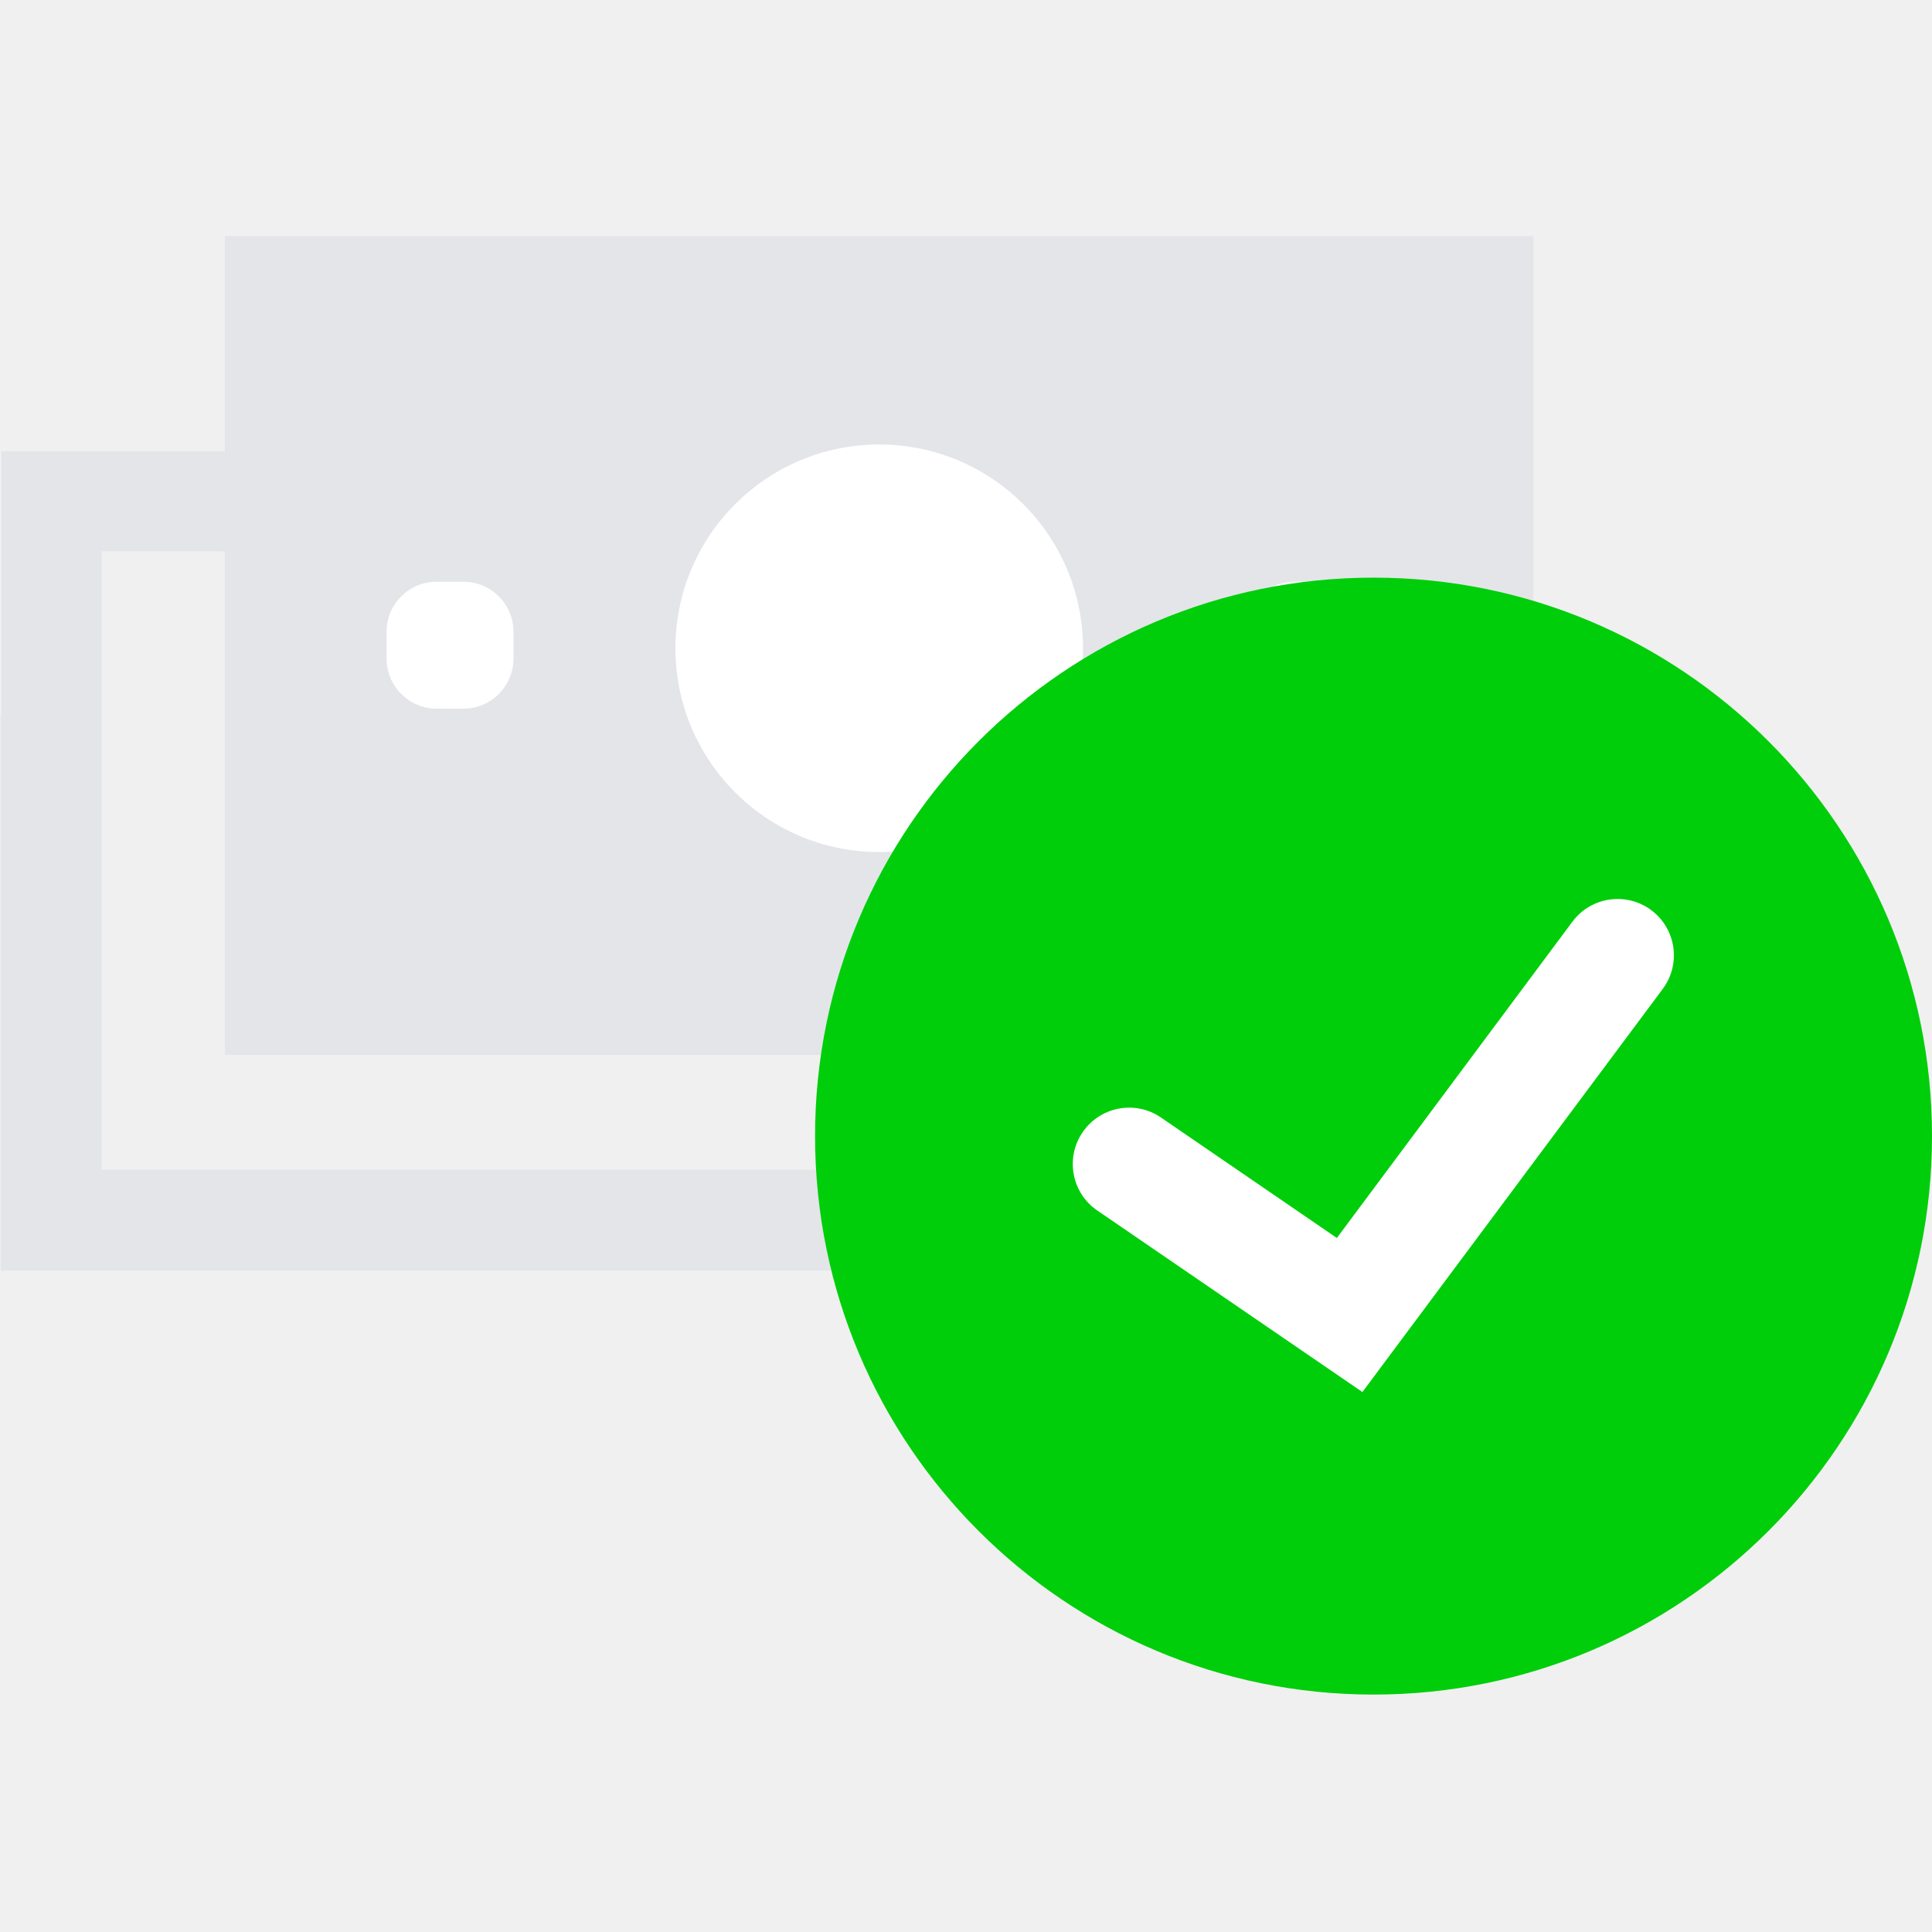
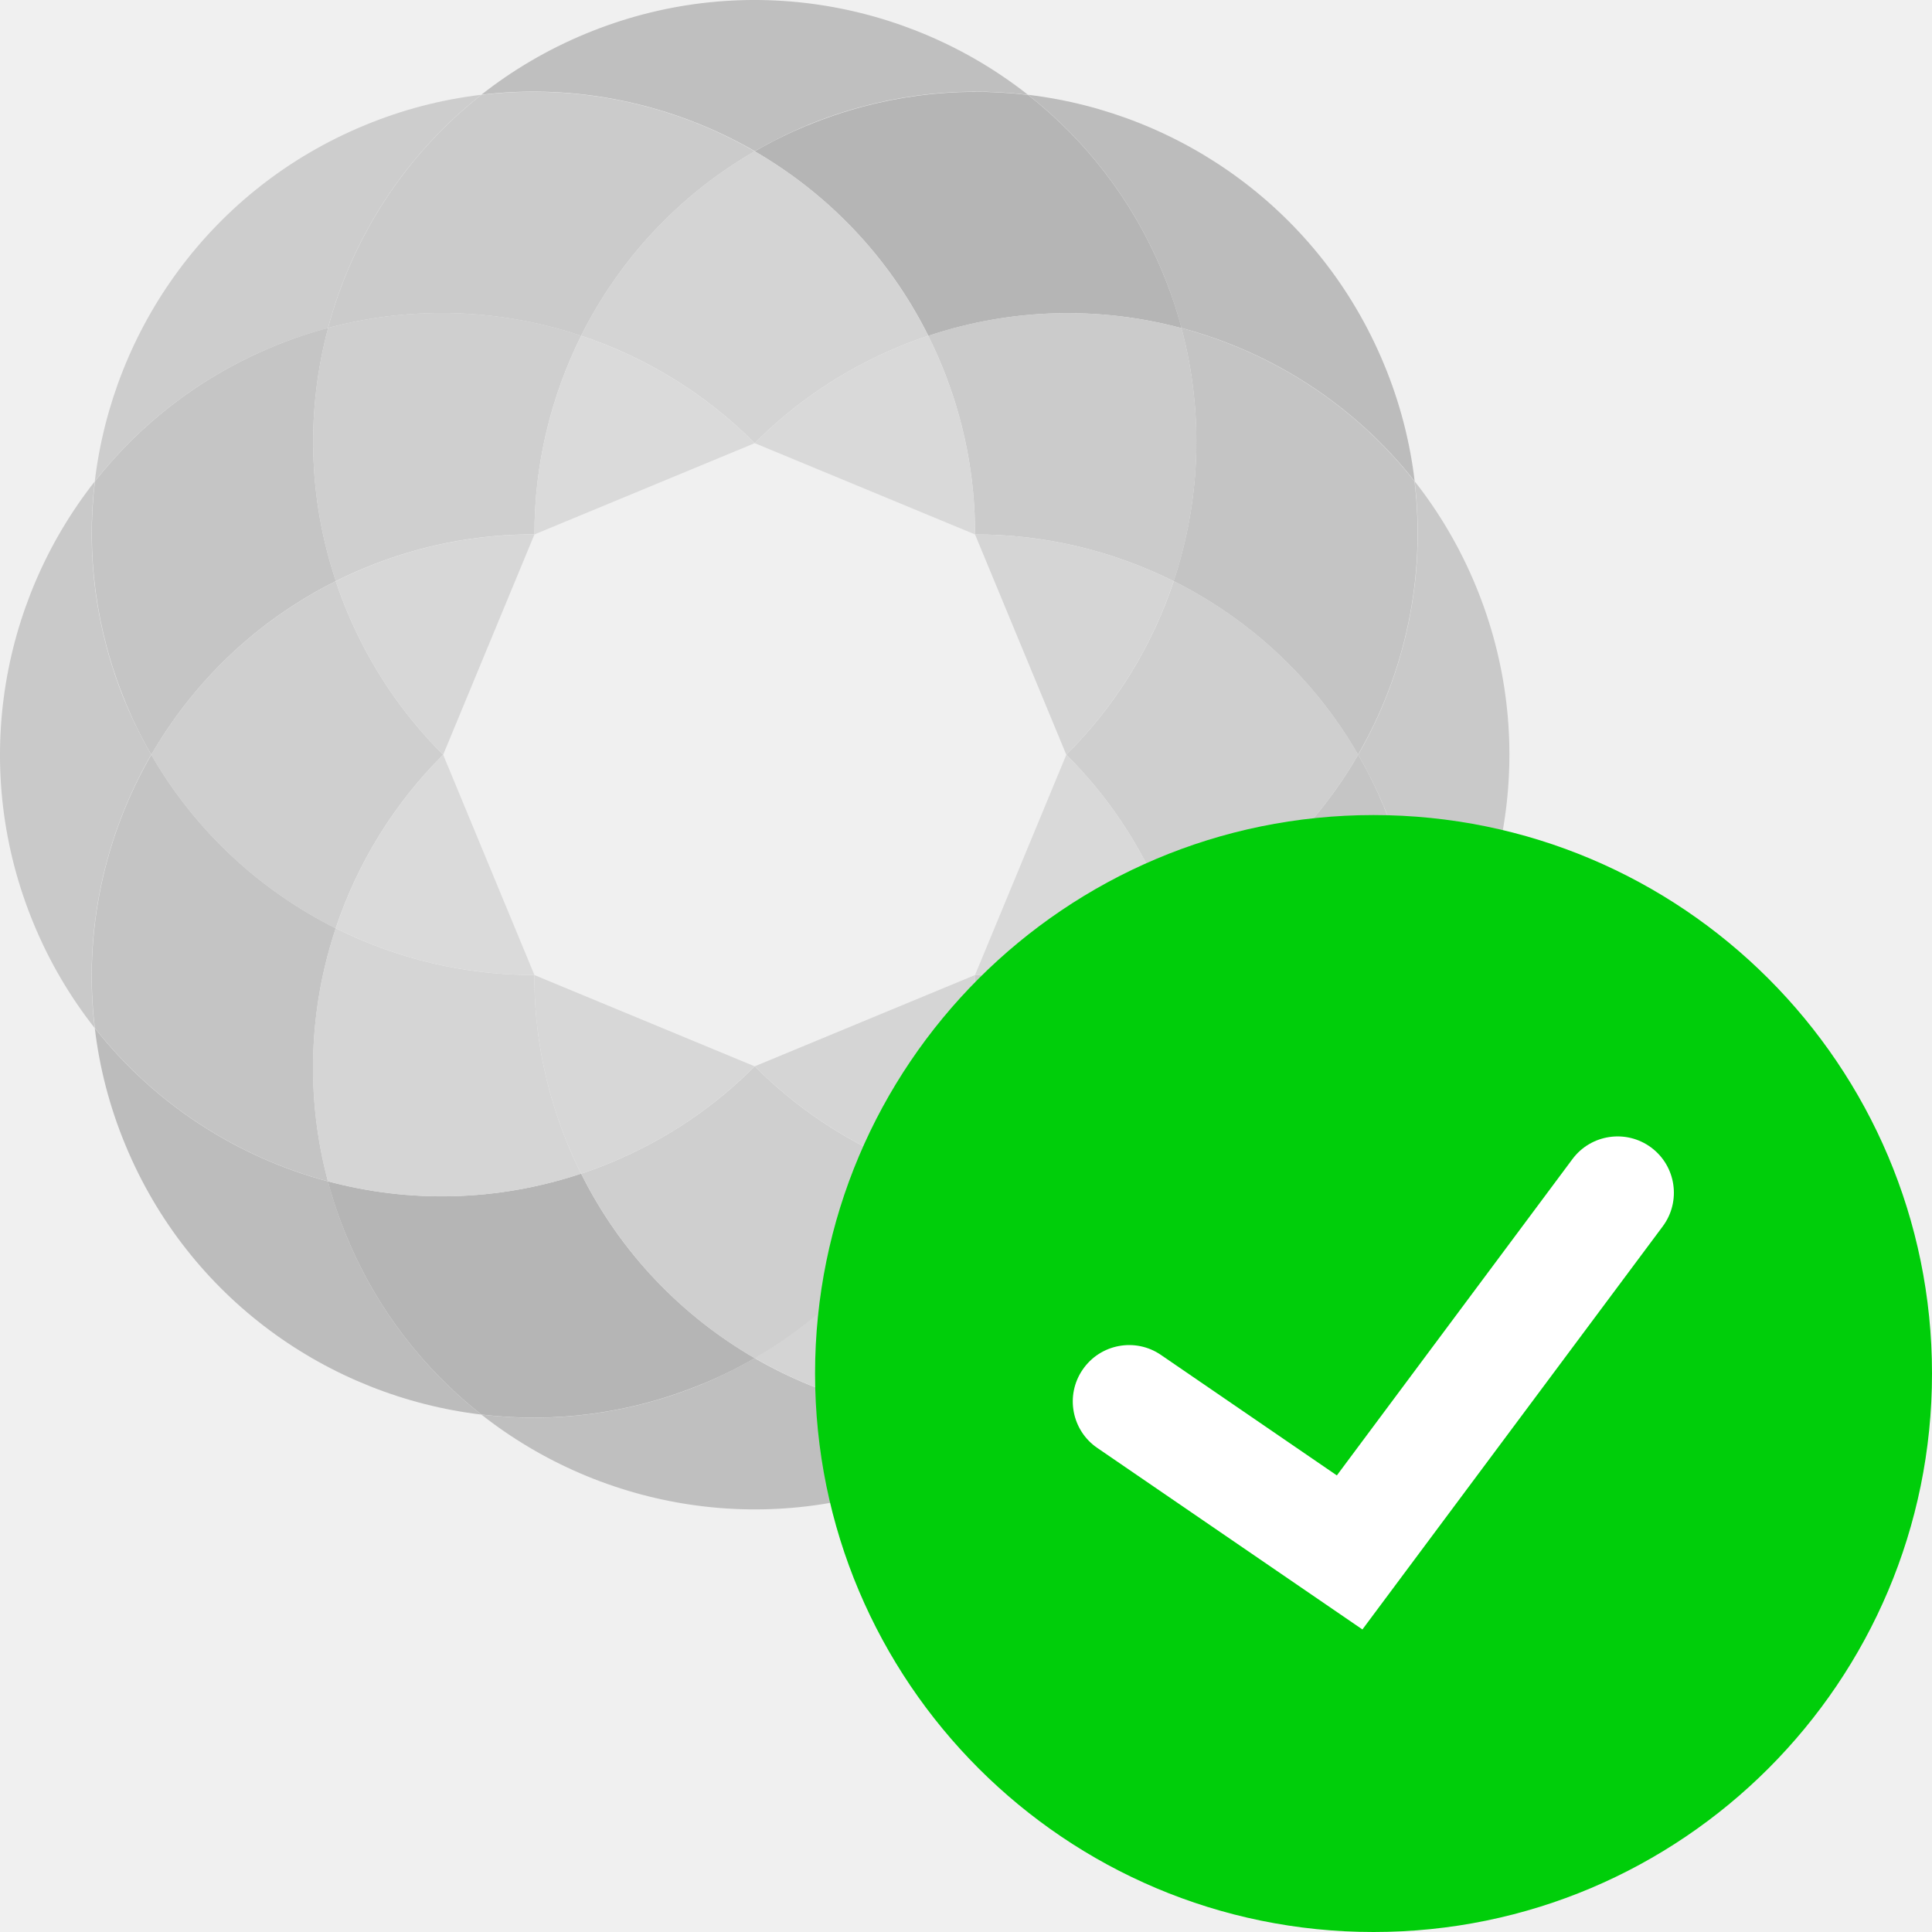
- <svg xmlns="http://www.w3.org/2000/svg" id="Layer_1" data-name="Layer 1" viewBox="0 0 128 128">
-   <defs>
-     <style>
-       .cls-1 {
-         fill: #fff;
-       }
- 
-       .cls-1, .cls-2, .cls-3 {
-         stroke-width: 0px;
-       }
- 
-       .cls-2 {
-         fill: #e3e5e9;
-       }
- 
-       .cls-3 {
-         fill: #00ce0a;
-       }
-     </style>
-   </defs>
-   <g>
-     <polygon class="cls-2" points="80.15 71.45 80.15 77.5 61.87 77.5 43.48 77.5 43.43 77.5 25.12 77.5 25.03 77.5 6.73 77.5 6.73 65.79 6.73 65.79 6.73 65.79 6.73 65.79 6.73 47.39 6.73 47.39 6.73 36.52 16.46 36.53 16.46 29.9 .1 29.89 .1 29.9 .09 29.9 .09 34.15 .09 36.52 .09 36.52 .09 47.39 .05 47.39 .05 65.79 .09 65.79 .09 65.79 .05 65.79 .05 84.18 6.73 84.18 6.73 84.18 25.03 84.18 25.12 84.18 43.43 84.18 43.43 84.13 43.48 84.13 43.48 84.18 61.87 84.18 61.87 84.13 80.15 84.13 80.15 84.13 86.78 84.13 86.78 71.45 80.15 71.45" />
+ <svg xmlns="http://www.w3.org/2000/svg" viewBox="0 0 128 128" fill="none">
+   <svg x="0" y="0" width="100" height="100" viewBox="0 0 159.09 159.09">
+     <path fill="#c9c9c9" d="M15.94,79.55c-1.01-1.76-1.93-3.6-2.73-5.52-3.16-7.64-4.14-15.63-3.22-23.29C-.07,63.53-3.12,81.25,3.55,97.36c1.67,4.04,3.85,7.72,6.43,11-1.21-10.12.99-20.22,5.95-28.81Z" />
+     <path fill="#cdcdcd" d="M28.74,36.55c1.92-.8,3.87-1.45,5.83-1.98,2.56-9.59,8.15-18.28,16.16-24.58-4.14.49-8.29,1.55-12.33,3.23-16.11,6.67-26.48,21.35-28.41,37.52,4.77-6.06,11.11-11.03,18.75-14.19Z" />
+     <path fill="#c5c5c5" d="M13.22,74.03c.8,1.92,1.71,3.77,2.73,5.52,4.43-7.65,11.05-14.11,19.45-18.3-2.97-8.9-3.1-18.14-.81-26.69-1.96.52-3.91,1.18-5.83,1.98-7.64,3.16-13.98,8.13-18.75,14.19-.92,7.66.06,15.66,3.22,23.29Z" />
+     <path fill="#bfbfbf" d="M79.54,15.94c1.76-1.01,3.6-1.93,5.52-2.73,7.64-3.16,15.63-4.14,23.29-3.22C95.56-.07,77.85-3.12,61.74,3.55c-4.04,1.67-7.72,3.85-11,6.43,10.12-1.21,20.22.99,28.81,5.95Z" />
+     <path fill="#cbcbcb" d="M34.57,34.57c9.01-2.41,18.26-1.99,26.68.82,3.97-7.94,10.22-14.78,18.29-19.44-8.59-4.97-18.69-7.16-28.81-5.95-8.01,6.3-13.6,15-16.16,24.58Z" />
+     <path fill="#cfcfcf" d="M56.33,56.32c-.01-7.32,1.71-14.49,4.93-20.94-8.42-2.81-17.68-3.23-26.68-.82-2.28,8.54-2.16,17.79.81,26.69.98-.49,1.99-.95,3.02-1.38,5.87-2.43,11.94-3.57,17.92-3.55Z" />
+     <path fill="#bcbcbc" d="M122.55,28.74c.8,1.92,1.45,3.87,1.98,5.83,9.59,2.56,18.28,8.15,24.58,16.16-.49-4.14-1.55-8.29-3.23-12.33-6.67-16.11-21.35-26.48-37.52-28.41,6.06,4.77,11.03,11.11,14.19,18.75Z" />
+     <path fill="#b5b5b5" d="M85.07,13.22c-1.92.8-3.77,1.71-5.52,2.73,7.65,4.43,14.11,11.05,18.3,19.45,8.9-2.97,18.15-3.1,26.69-.81-.52-1.96-1.18-3.91-1.98-5.83-3.16-7.64-8.13-13.98-14.19-18.75-7.66-.92-15.66.06-23.29,3.22Z" />
+     <path fill="#d4d4d4" d="M79.55,46.71c4.21-4.24,9.32-7.73,15.18-10.16,1.03-.43,2.07-.81,3.11-1.16-4.19-8.39-10.64-15.02-18.3-19.45-8.07,4.66-14.32,11.5-18.29,19.44,6.84,2.28,13.13,6.13,18.29,11.32Z" />
+     <path fill="#dadada" d="M61.26,35.39c-3.22,6.45-4.94,13.62-4.93,20.94l23.22-9.62c-5.17-5.19-11.45-9.04-18.29-11.32Z" />
+     <path fill="#c9c9c9" d="M143.15,79.54c1.01,1.76,1.93,3.6,2.73,5.52,3.16,7.64,4.14,15.63,3.22,23.29,10.07-12.8,13.11-30.51,6.44-46.62-1.67-4.04-3.85-7.72-6.43-11,1.21,10.12-.99,20.22-5.95,28.81Z" />
+     <path fill="#c4c4c4" d="M124.52,34.57c2.41,9.01,1.99,18.26-.82,26.68,7.94,3.97,14.78,10.22,19.44,18.29,4.97-8.59,7.16-18.69,5.95-28.81-6.3-8.01-15-13.6-24.58-16.16Z" />
+     <path fill="#cbcbcb" d="M102.77,56.33c7.32-.01,14.49,1.71,20.94,4.93,2.81-8.42,3.23-17.68.82-26.68-8.54-2.28-17.79-2.16-26.69.81.49.98.95,1.99,1.38,3.02,2.43,5.87,3.57,11.94,3.55,17.92Z" />
+     <path fill="#d9d9d9" d="M99.22,38.41c-.43-1.03-.89-2.04-1.38-3.02-1.04.35-2.08.73-3.11,1.16-5.87,2.43-10.97,5.92-15.18,10.16l23.22,9.62c.02-5.98-1.12-12.05-3.55-17.92Z" />
+     <path fill="#cdcdcd" d="M130.35,122.55c-1.92.8-3.87,1.45-5.83,1.98-2.56,9.59-8.15,18.28-16.16,24.58,4.14-.49,8.29-1.55,12.33-3.23,16.11-6.67,26.48-21.35,28.41-37.52-4.77,6.06-11.11,11.03-18.75,14.19Z" />
+     <path fill="#c5c5c5" d="M145.88,85.07c-.8-1.92-1.71-3.77-2.73-5.52-4.43,7.65-11.05,14.11-19.45,18.3,2.97,8.9,3.1,18.15.81,26.69,1.96-.52,3.91-1.18,5.83-1.98,7.64-3.16,13.98-8.13,18.75-14.19.92-7.66-.06-15.66-3.22-23.29Z" />
+     <path fill="#cfcfcf" d="M112.39,79.55c4.24,4.21,7.73,9.32,10.16,15.18.43,1.03.81,2.07,1.16,3.11,8.39-4.19,15.02-10.64,19.45-18.3-4.66-8.07-11.5-14.32-19.44-18.29-2.28,6.84-6.13,13.13-11.32,18.29Z" />
+     <path fill="#d5d5d5" d="M102.77,56.33l9.62,23.22c5.19-5.17,9.04-11.45,11.32-18.29-6.45-3.22-13.62-4.94-20.94-4.93Z" />
+     <path fill="#bfbfbf" d="M79.55,143.15c-1.76,1.01-3.6,1.93-5.52,2.73-7.64,3.16-15.63,4.14-23.29,3.22,12.8,10.07,30.51,13.11,46.62,6.44,4.04-1.67,7.72-3.85,11-6.43-10.12,1.21-20.22-.99-28.81-5.95Z" />
+     <path fill="#d4d4d4" d="M124.52,124.52c-9.01,2.41-18.26,1.99-26.68-.82-3.97,7.94-10.22,14.78-18.29,19.44,8.59,4.97,18.69,7.16,28.81,5.95,8.01-6.3,13.6-15,16.16-24.58Z" />
+     <path fill="#cbcbcb" d="M123.71,97.84c-.98.49-1.99.95-3.02,1.38-5.87,2.43-11.94,3.57-17.92,3.55.01,7.32-1.71,14.49-4.93,20.94,8.42,2.81,17.68,3.23,26.68.82,2.28-8.54,2.16-17.79-.81-26.69Z" />
+     <path fill="#d9d9d9" d="M122.55,94.73c-2.43-5.87-5.92-10.97-10.16-15.18l-9.62,23.22c5.98.02,12.05-1.12,17.92-3.55,1.03-.43,2.04-.89,3.02-1.38-.35-1.04-.73-2.08-1.16-3.11Z" />
+     <path fill="#bcbcbc" d="M36.55,130.35c-.8-1.92-1.45-3.87-1.98-5.83-9.59-2.56-18.28-8.15-24.58-16.16.49,4.14,1.55,8.29,3.23,12.33,6.67,16.11,21.35,26.48,37.52,28.41-6.06-4.77-11.03-11.11-14.19-18.75Z" />
+     <path fill="#c4c4c4" d="M34.57,124.52c-2.41-9.01-1.99-18.26.82-26.68-7.94-3.97-14.78-10.22-19.44-18.29-4.97,8.59-7.16,18.69-5.95,28.81,6.3,8.01,15,13.6,24.58,16.16Z" />
+     <path fill="#cfcfcf" d="M46.71,79.55c-4.24-4.21-7.73-9.32-10.16-15.18-.43-1.03-.81-2.07-1.16-3.11-8.39,4.19-15.02,10.64-19.45,18.3,4.66,8.07,11.5,14.32,19.44,18.29,2.28-6.84,6.13-13.13,11.32-18.29Z" />
+     <path fill="#d7d7d7" d="M38.41,59.88c-1.03.43-2.04.89-3.02,1.38.35,1.04.73,2.08,1.16,3.11,2.43,5.87,5.92,10.97,10.16,15.18l9.62-23.22c-5.98-.02-12.05,1.12-17.92,3.55Z" />
+     <path fill="#b5b5b5" d="M74.03,145.88c1.92-.8,3.77-1.71,5.52-2.73-7.65-4.43-14.11-11.05-18.3-19.45-8.9,2.97-18.15,3.1-26.69.81.52,1.96,1.18,3.91,1.98,5.83,3.16,7.64,8.13,13.98,14.19,18.75,7.66.92,15.66-.06,23.29-3.22Z" />
+     <path fill="#d5d5d5" d="M56.32,102.77c-7.32.01-14.49-1.71-20.94-4.93-2.81,8.42-3.23,17.68-.82,26.68,8.54,2.28,17.79,2.16,26.69-.81-.49-.98-.95-1.99-1.38-3.02-2.43-5.87-3.57-11.94-3.55-17.92Z" />
+     <path fill="#dadada" d="M46.71,79.55c-5.19,5.17-9.04,11.45-11.32,18.29,6.45,3.22,13.62,4.94,20.94,4.93l-9.62-23.22Z" />
+     <path fill="#cfcfcf" d="M79.55,112.39c-4.21,4.24-9.32,7.73-15.18,10.16-1.03.43-2.07.81-3.11,1.16,4.19,8.39,10.64,15.02,18.3,19.45,8.07-4.66,14.32-11.5,18.29-19.44-6.84-2.28-13.13-6.13-18.29-11.32Z" />
+     <path fill="#d7d7d7" d="M56.32,102.77c-.02,5.98,1.12,12.05,3.55,17.92.43,1.03.89,2.04,1.38,3.02,1.04-.35,2.08-.73,3.11-1.16,5.87-2.43,10.97-5.92,15.18-10.16l-23.22-9.62Z" />
+     <path fill="#d5d5d5" d="M79.55,112.39c5.17,5.19,11.45,9.04,18.29,11.32,3.22-6.45,4.94-13.62,4.93-20.94l-23.22,9.62Z" />
+   </svg>
+   <svg x="54" y="54" width="74" height="74" viewBox="54 38.27 74 74">
    <g>
-       <rect class="cls-2" x="14.9" y="15.65" width="86.69" height="54.24" transform="translate(116.49 85.54) rotate(-180)" />
-       <rect class="cls-1" x="25.61" y="38.55" width="8.41" height="8.41" rx="3.32" ry="3.32" transform="translate(59.63 85.5) rotate(-180)" />
-       <circle class="cls-1" cx="58.25" cy="42.95" r="13.5" />
-       <rect class="cls-1" x="82.46" y="38.55" width="8.41" height="8.41" rx="3.32" ry="3.32" transform="translate(173.33 85.5) rotate(180)" />
+       <circle fill="#00ce0a" cx="91" cy="75.27" r="37" />
+       <path fill="#fff" d="m90.27,92.23l-17.57-12.03c-1.7-1.16-2.14-3.49-.97-5.19,1.16-1.7,3.49-2.14,5.19-.97l11.65,7.98,15.61-20.96c1.23-1.65,3.57-1.99,5.22-.76,1.65,1.23,1.99,3.57.76,5.22l-19.9,26.71Z" />
    </g>
-   </g>
-   <g>
-     <circle class="cls-3" cx="91" cy="75.27" r="37" />
-     <path class="cls-1" d="m90.27,92.23l-17.57-12.03c-1.7-1.16-2.14-3.49-.97-5.19,1.16-1.7,3.49-2.14,5.19-.97l11.65,7.98,15.61-20.96c1.23-1.65,3.57-1.99,5.22-.76,1.65,1.23,1.99,3.57.76,5.22l-19.9,26.71Z" />
-   </g>
+   </svg>
</svg>
